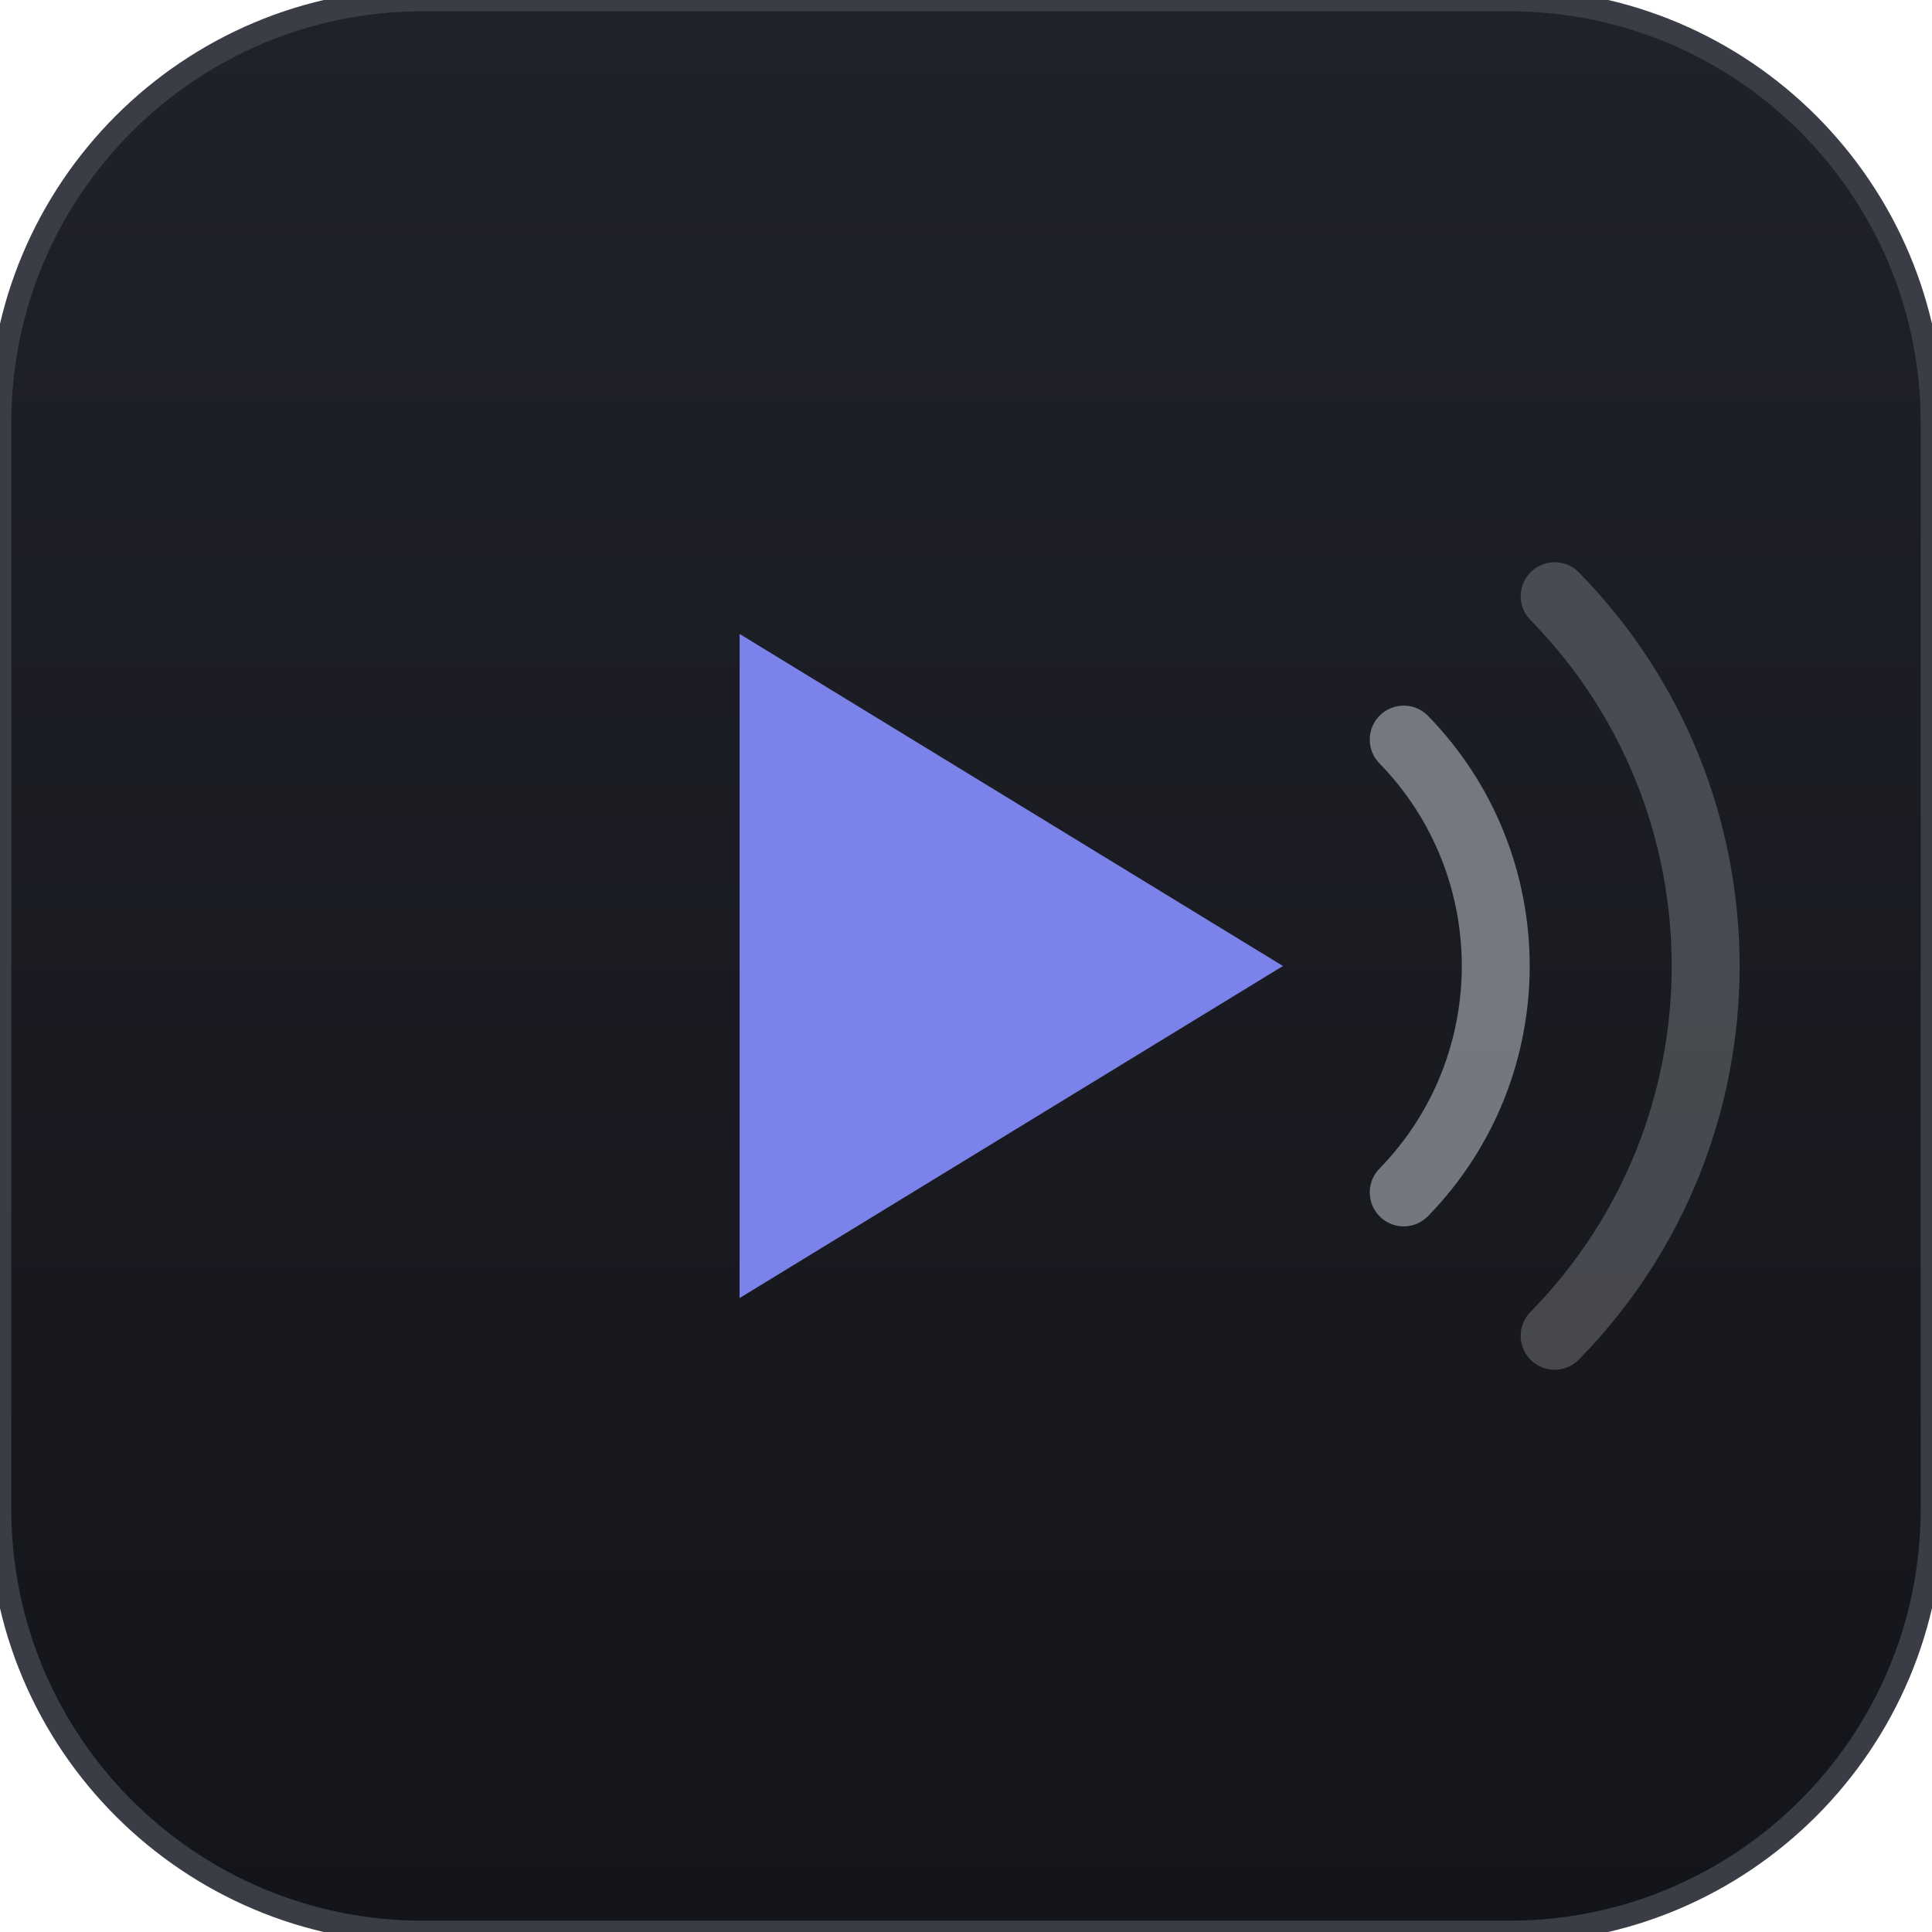
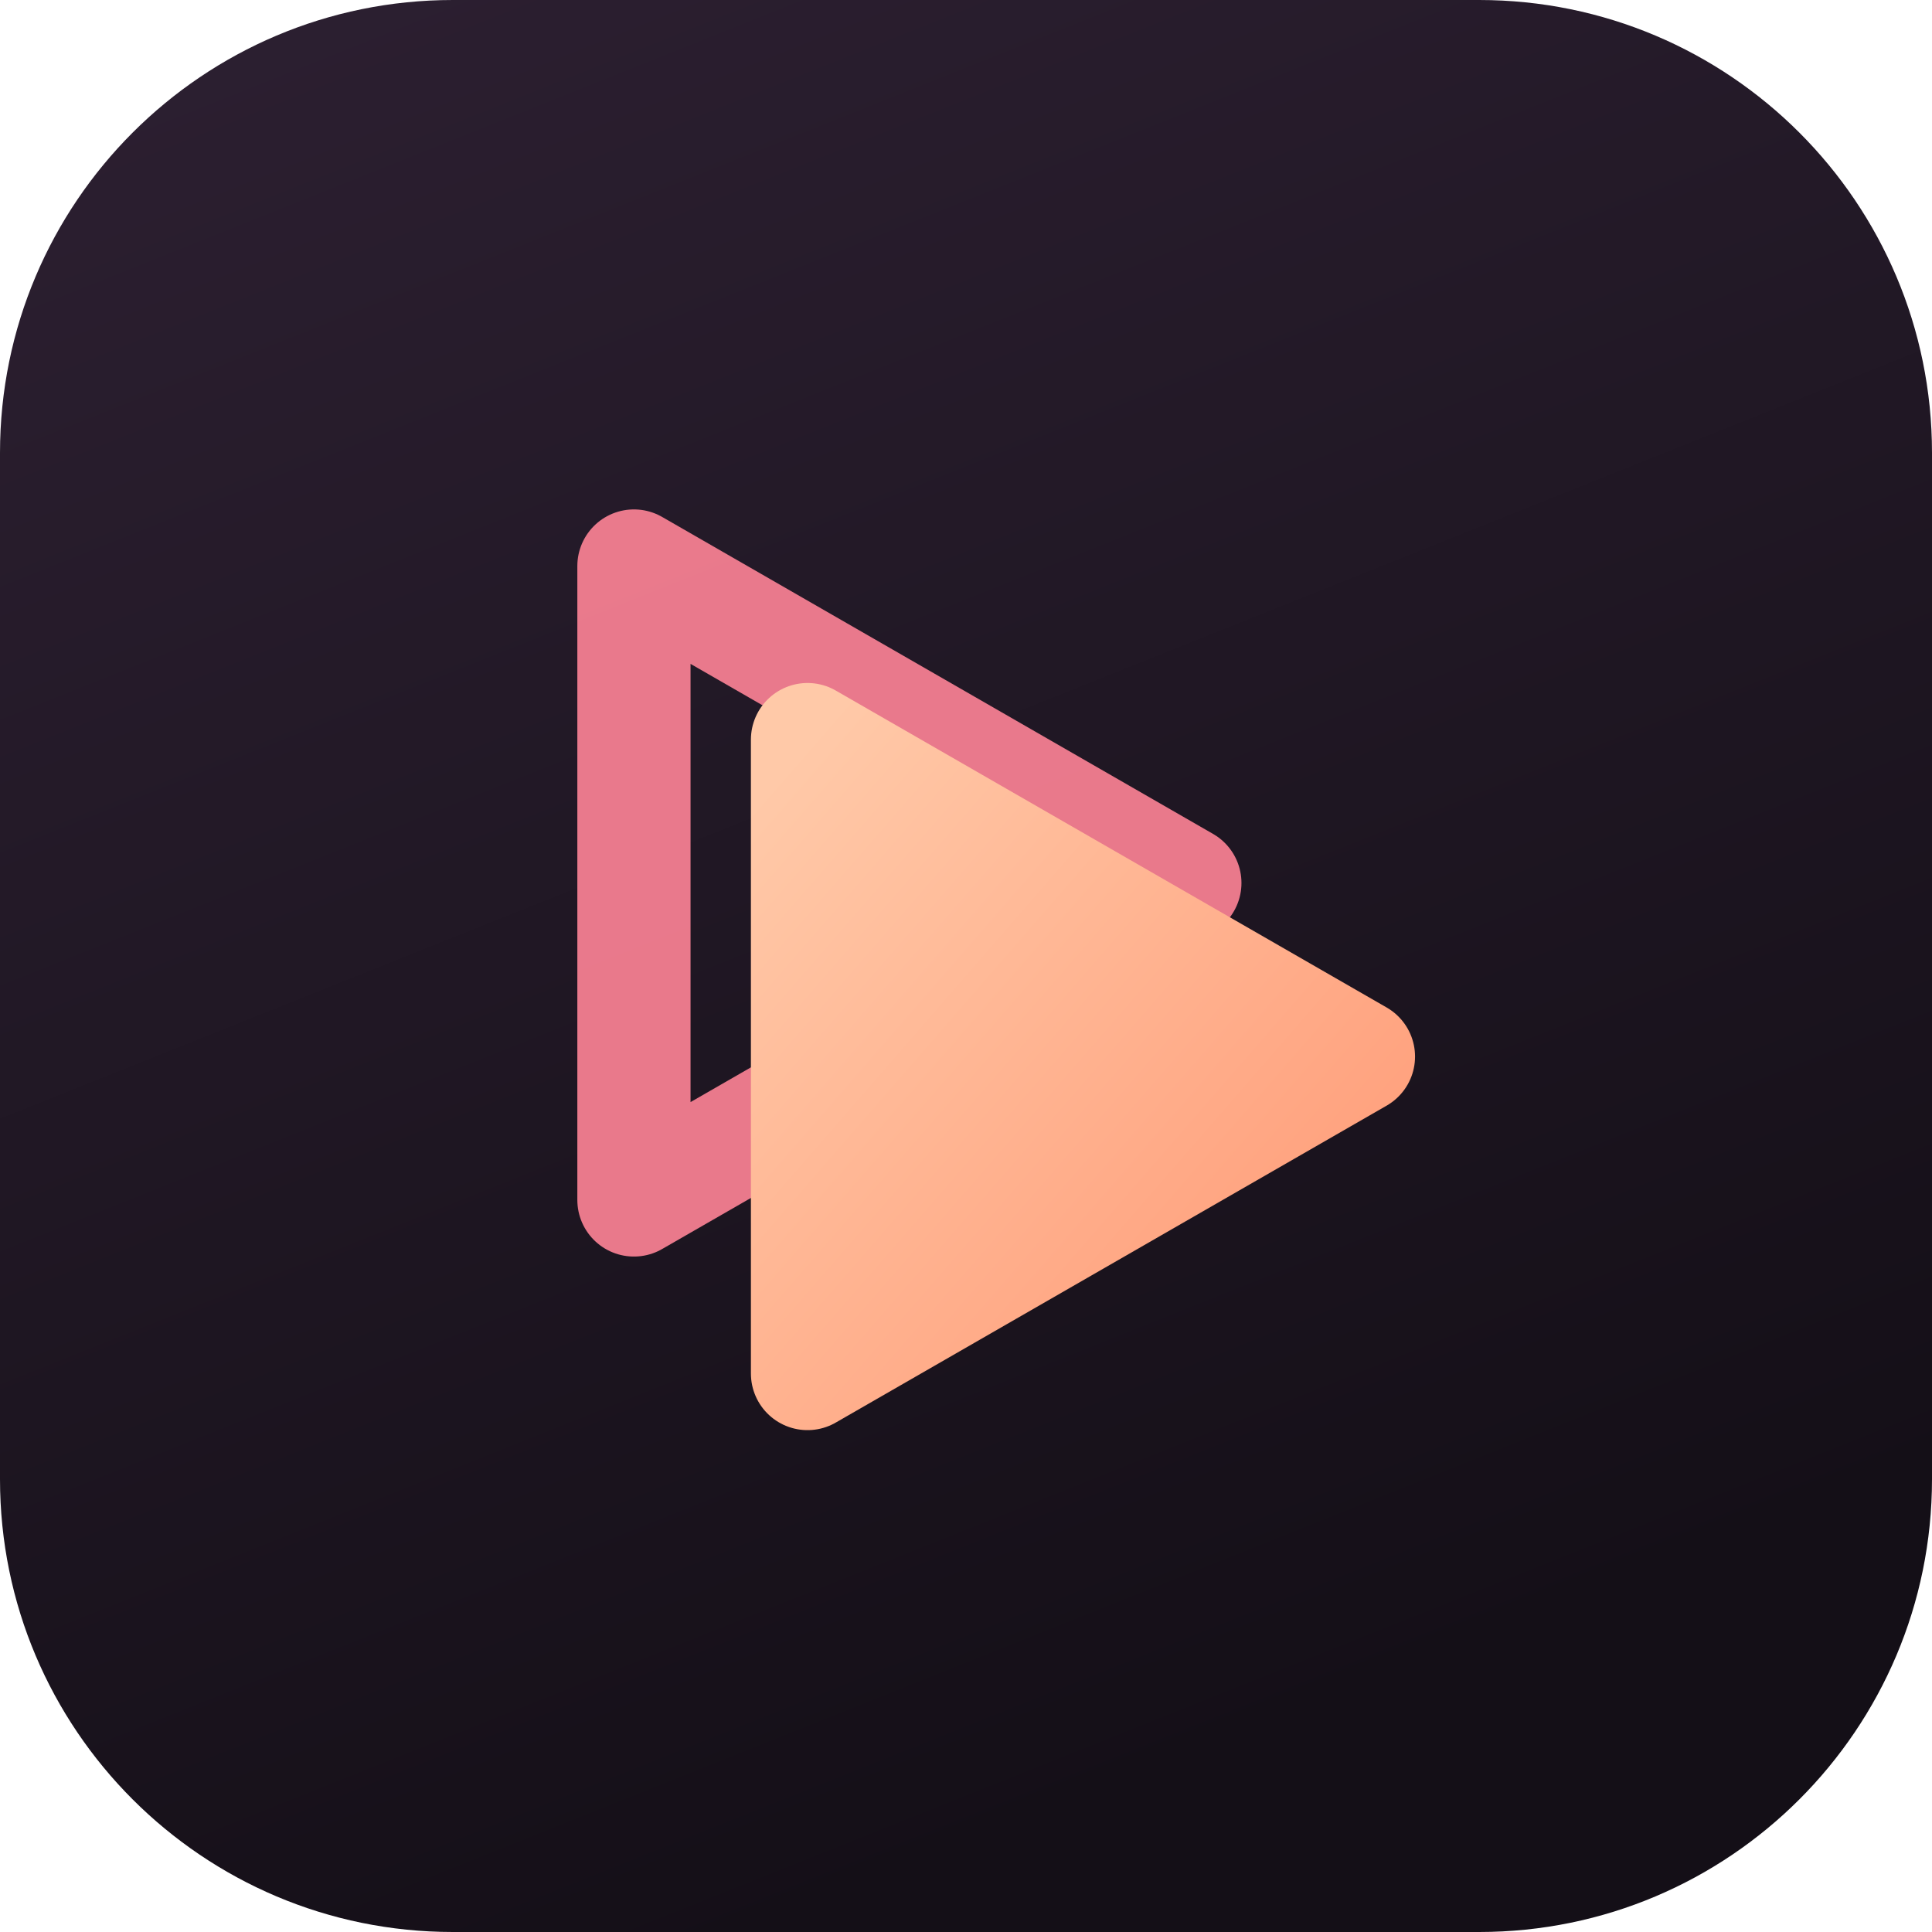
<svg xmlns="http://www.w3.org/2000/svg" viewBox="0 0 512 512">
  <defs>
-     <linearGradient id="tile" x1="0" y1="0" x2="0" y2="1">
-       <stop offset="0" stop-color="#20222a" />
-       <stop offset="1" stop-color="#14151a" />
+     <linearGradient id="tile" x1="0" y1="0" x2="0.4" y2="1">
+       <stop offset="0" stop-color="#2d2032" />
+       <stop offset="1" stop-color="#140f17" />
+     </linearGradient>
+     <linearGradient id="glow" x1="0" y1="0" x2="1" y2="1">
+       <stop offset="0" stop-color="#ffc9a8" />
+       <stop offset="1" stop-color="#ff9a76" />
    </linearGradient>
  </defs>
-   <rect width="512" height="512" rx="112" fill="url(#tile)" stroke="#3a3d46" stroke-width="6" />
-   <path d="M196 168 L196 344 L340 256 Z" fill="#7b83eb" />
-   <g fill="none" stroke="#9aa0a6" stroke-width="18" stroke-linecap="round">
-     <path d="M372 196 a86 86 0 0 1 0 120" opacity="0.7" />
-     <path d="M412 158 a140 140 0 0 1 0 196" opacity="0.35" />
-   </g>
+   <rect width="512" height="512" rx="120" fill="url(#tile)" />
+   <path d="M168 150 L168 318 L314 234 Z" fill="none" stroke="#ff8497" stroke-width="30" stroke-linejoin="round" opacity="0.9" />
+   <path d="M214 196 L214 364 L360 280 Z" fill="url(#glow)" stroke="url(#glow)" stroke-width="30" stroke-linejoin="round" />
</svg>
